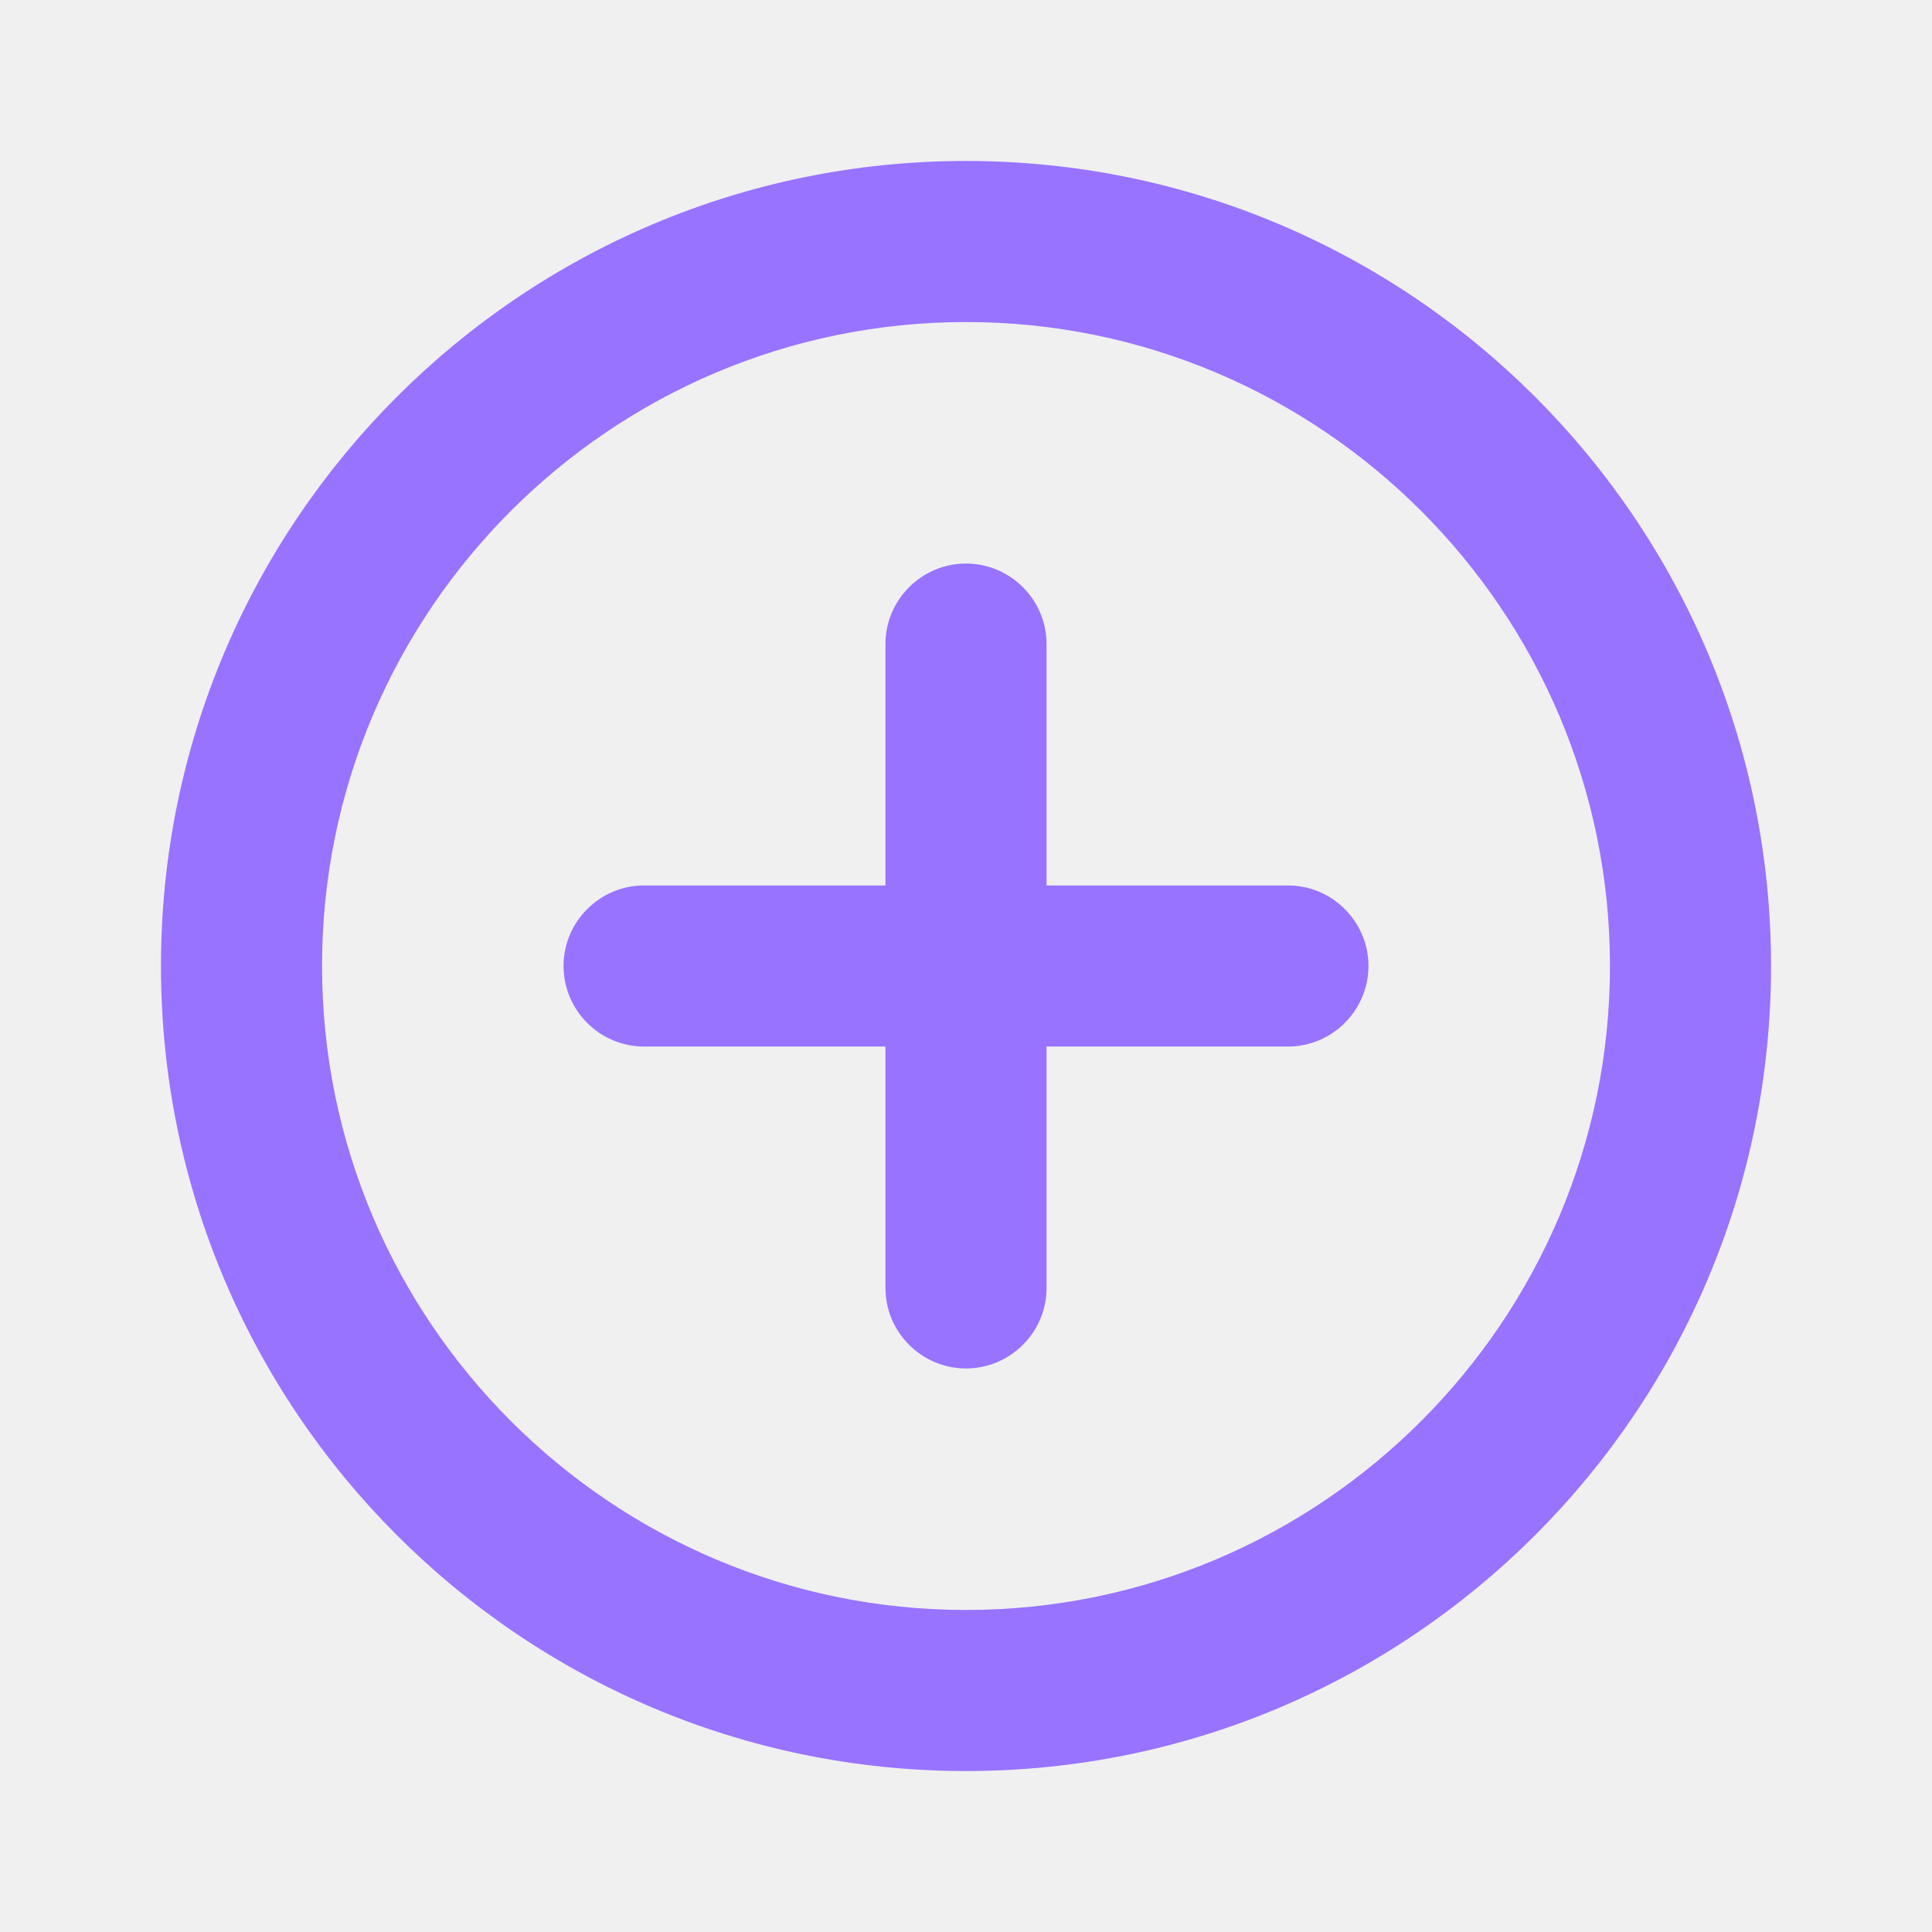
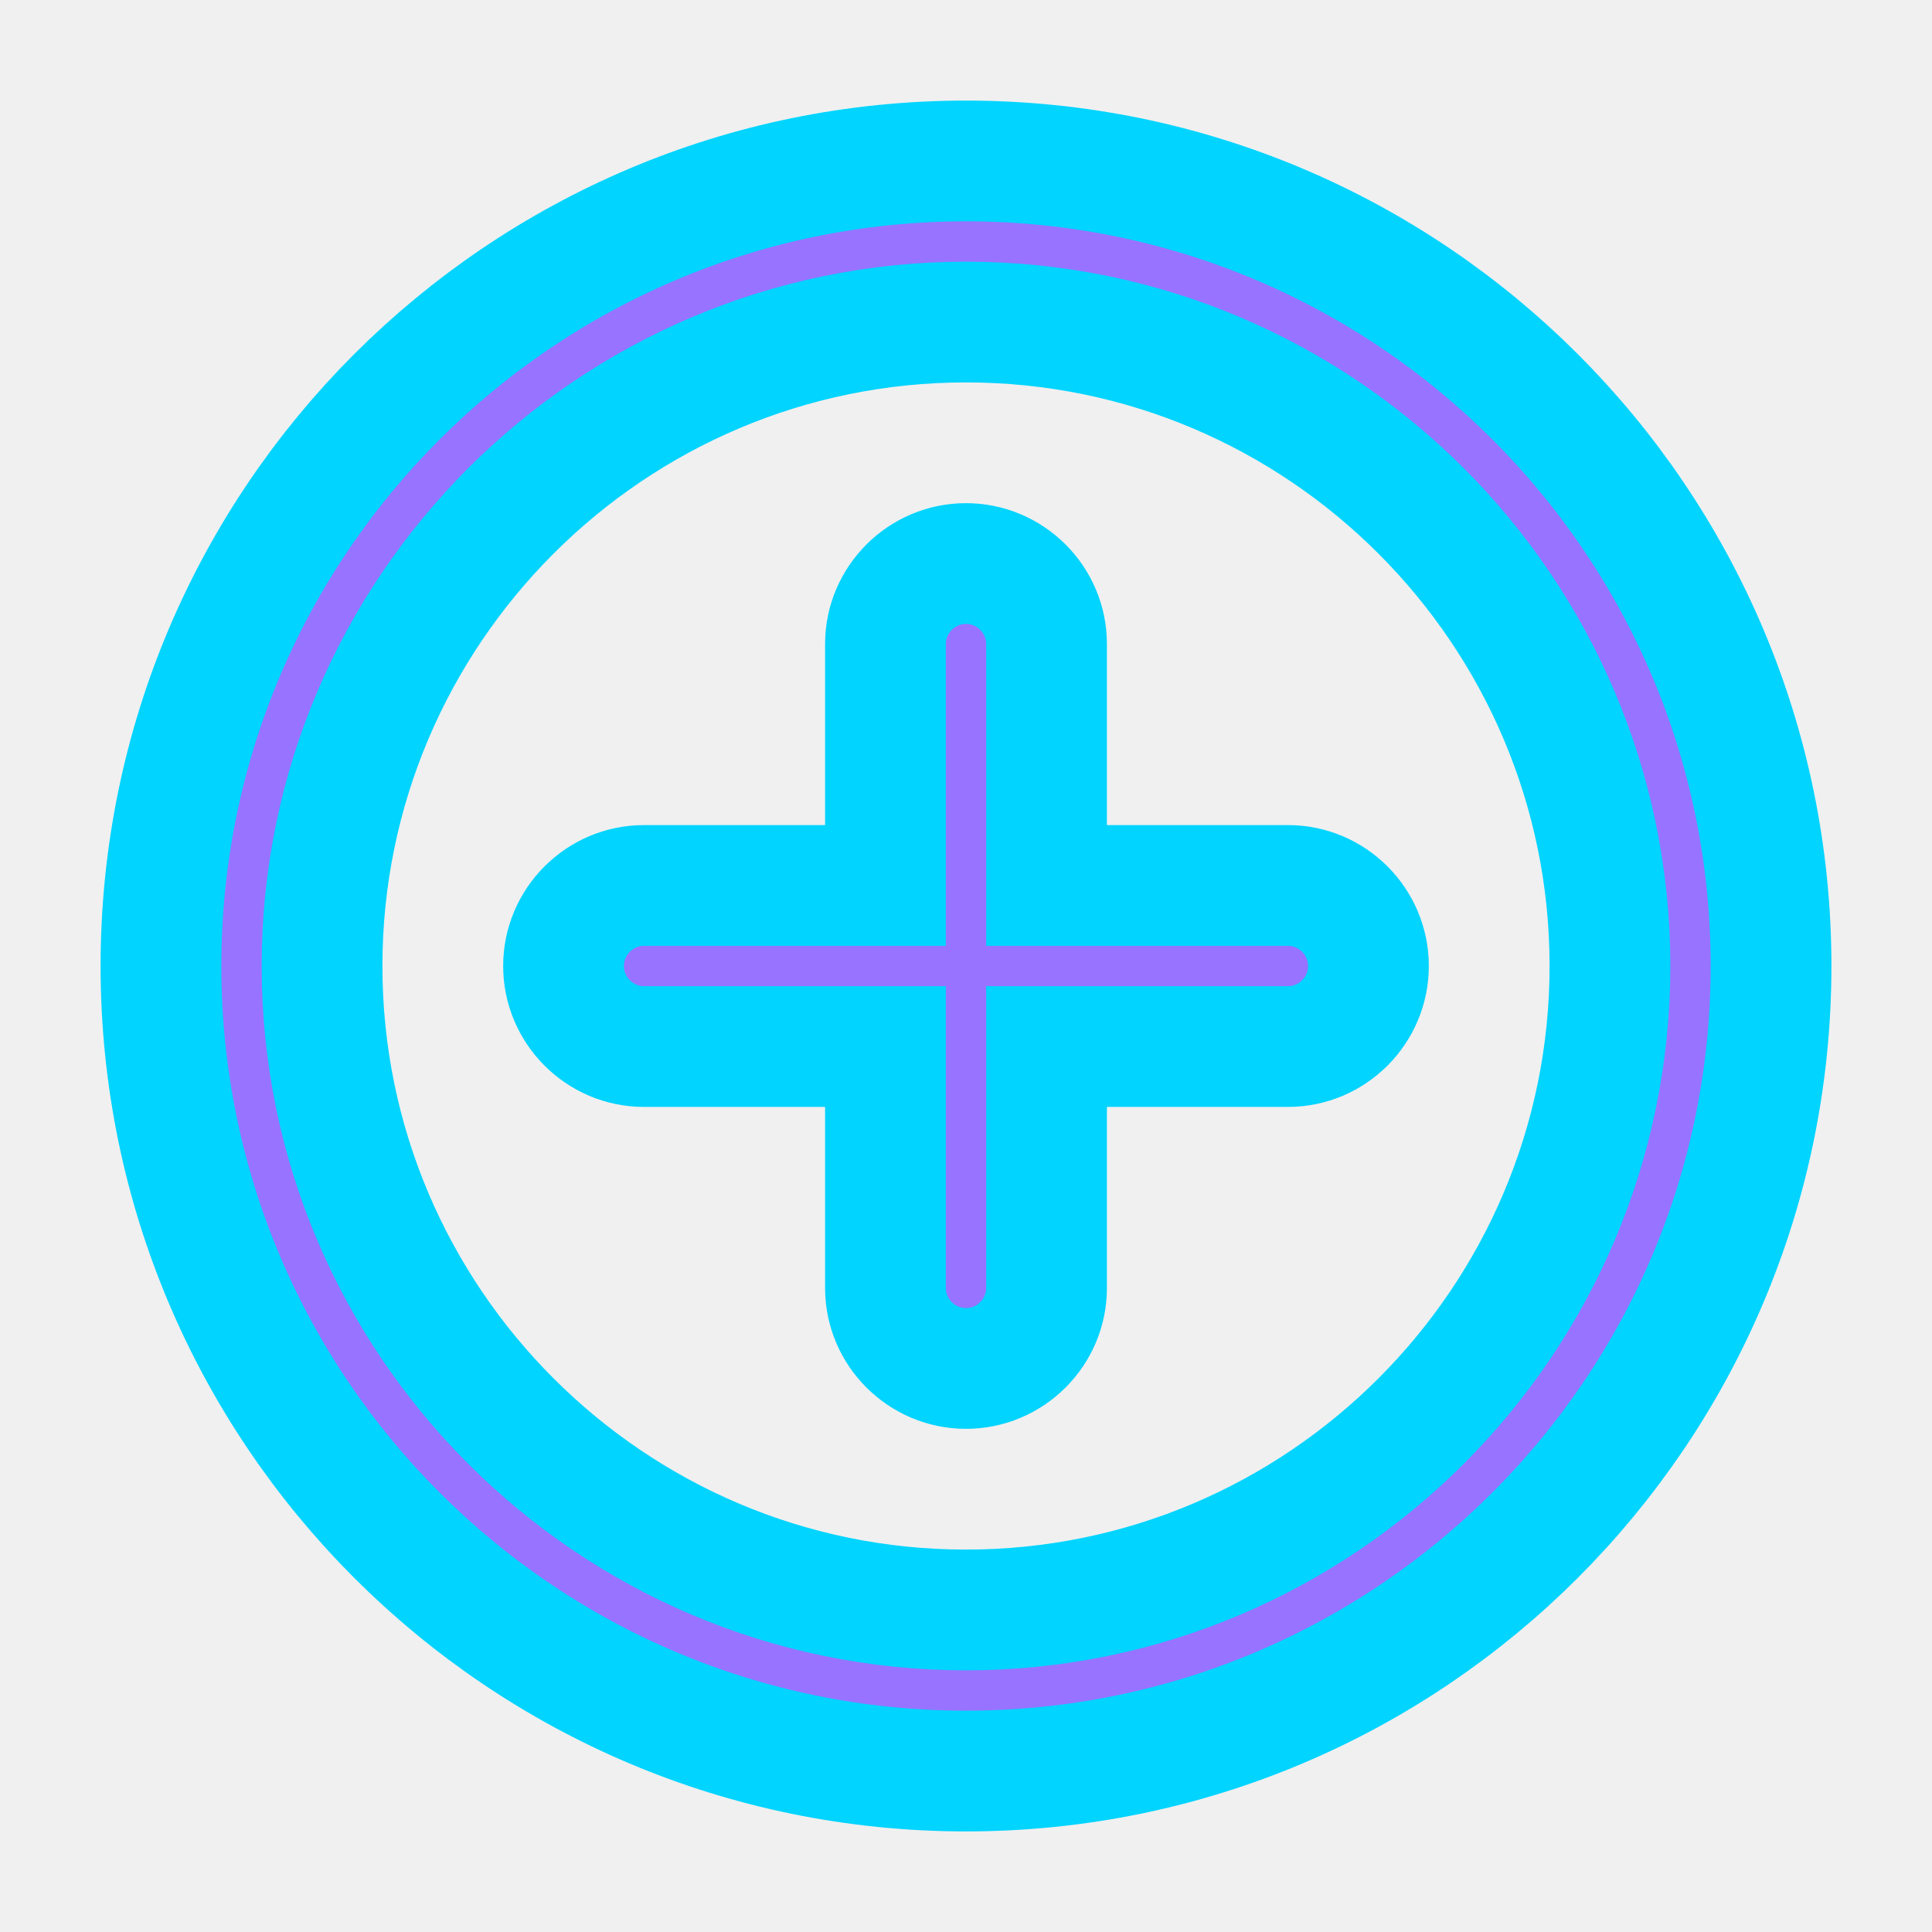
- <svg xmlns="http://www.w3.org/2000/svg" width="16" height="16" viewBox="0 0 16 16" fill="none">
+ <svg xmlns="http://www.w3.org/2000/svg" width="16" height="16" stroke="#00D4FF" viewBox="0 0 16 16" fill="none">
  <g clip-path="url(#clip0_224_8628)">
    <path d="M8 4.667C7.633 4.667 7.333 4.967 7.333 5.333V7.333H5.333C4.967 7.333 4.667 7.633 4.667 8C4.667 8.367 4.967 8.667 5.333 8.667H7.333V10.667C7.333 11.033 7.633 11.333 8 11.333C8.367 11.333 8.667 11.033 8.667 10.667V8.667H10.667C11.033 8.667 11.333 8.367 11.333 8C11.333 7.633 11.033 7.333 10.667 7.333H8.667V5.333C8.667 4.967 8.367 4.667 8 4.667ZM8 1.333C4.32 1.333 1.333 4.32 1.333 8C1.333 11.68 4.32 14.667 8 14.667C11.68 14.667 14.667 11.68 14.667 8C14.667 4.32 11.68 1.333 8 1.333ZM8 13.333C5.06 13.333 2.667 10.94 2.667 8C2.667 5.06 5.06 2.667 8 2.667C10.94 2.667 13.333 5.06 13.333 8C13.333 10.94 10.94 13.333 8 13.333Z" fill="#9873FF" />
  </g>
  <defs>
    <clipPath id="clip0_224_8628">
      <rect width="16" height="16" fill="white" />
    </clipPath>
  </defs>
</svg>
